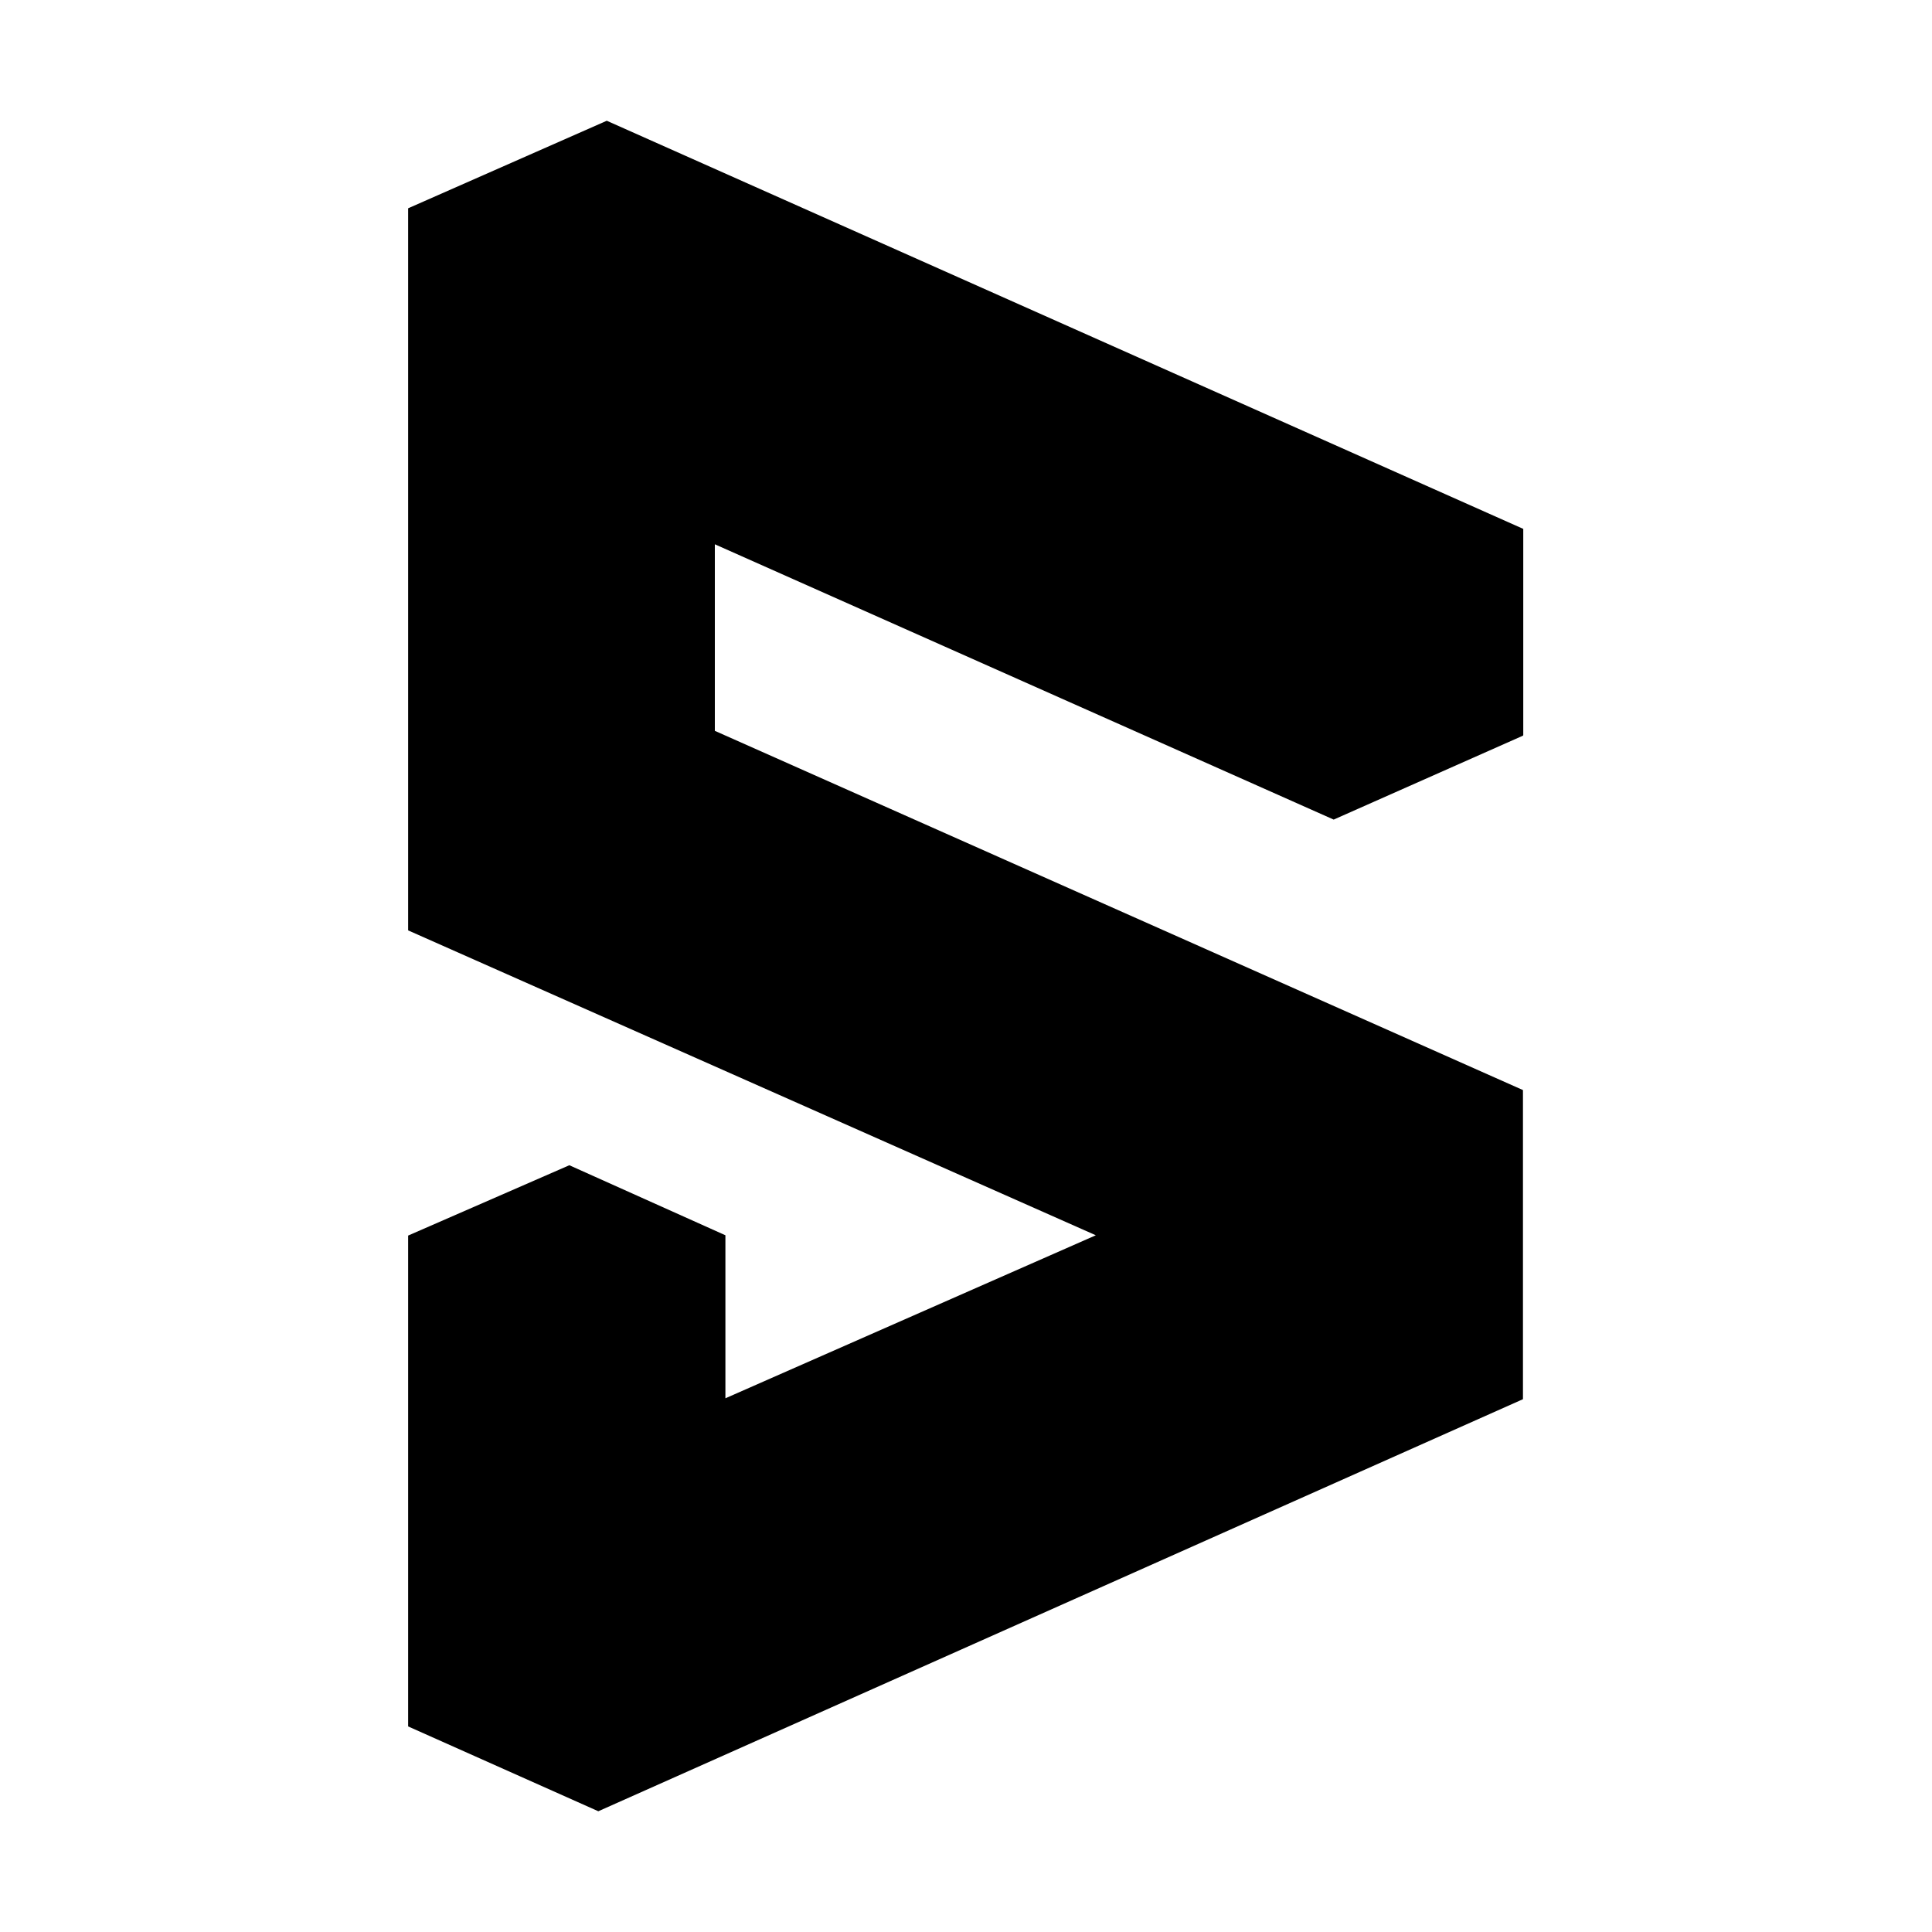
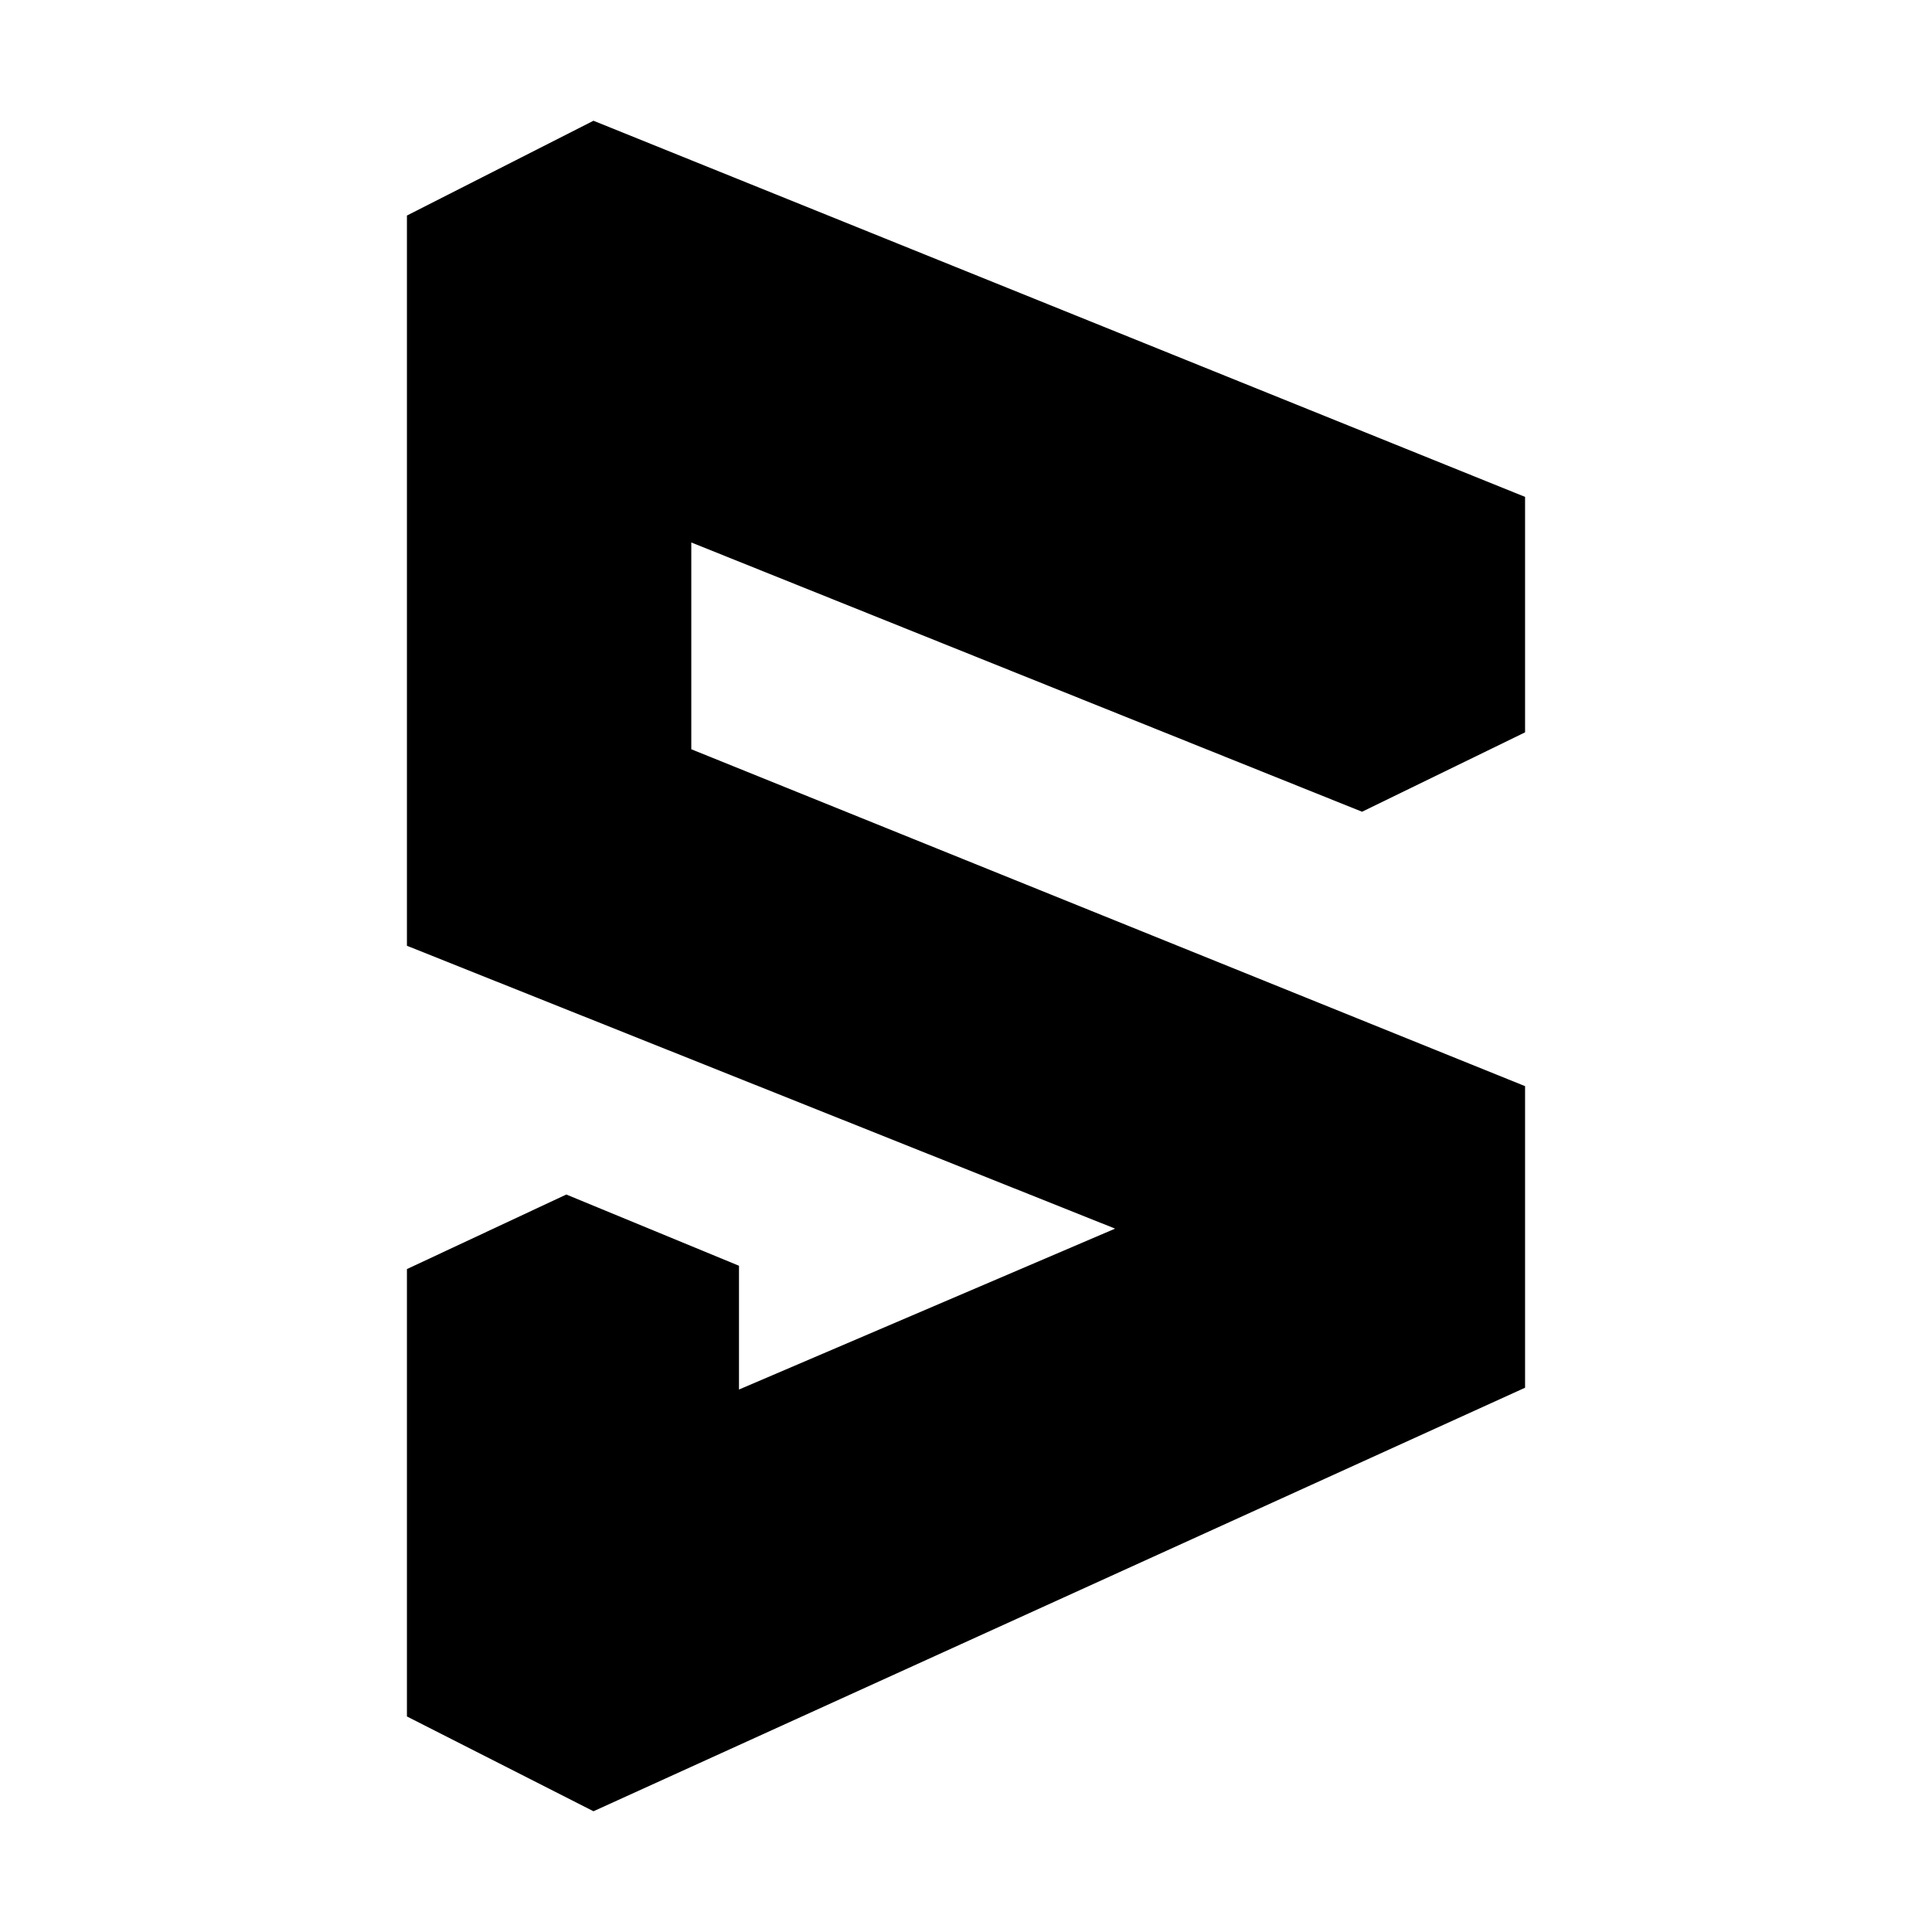
<svg xmlns="http://www.w3.org/2000/svg" fill="currentColor" viewBox="0 0 64 64">
-   <path d="M50.46 24.35v-6.83L20.1 4l-6.58 2.9v23.92l22.78 10.1-12.27 5.4v-5.4l-5.17-2.32-5.34 2.33v16.26l6.3 2.81 30.63-13.65V36.11l-26.77-11.9v-6.18l20.5 9.12 6.27-2.78z" />
+   <path d="M50.52 24.26v-7.8L19.66 4l-6.18 3.14v24.19l23.46 9.37-12.46 5.33v-4.1l-5.72-2.36-5.28 2.47v14.82L19.66 60l30.86-14.03v-9.99L22.9 24.82v-6.85l22.22 8.92z" />
</svg>
